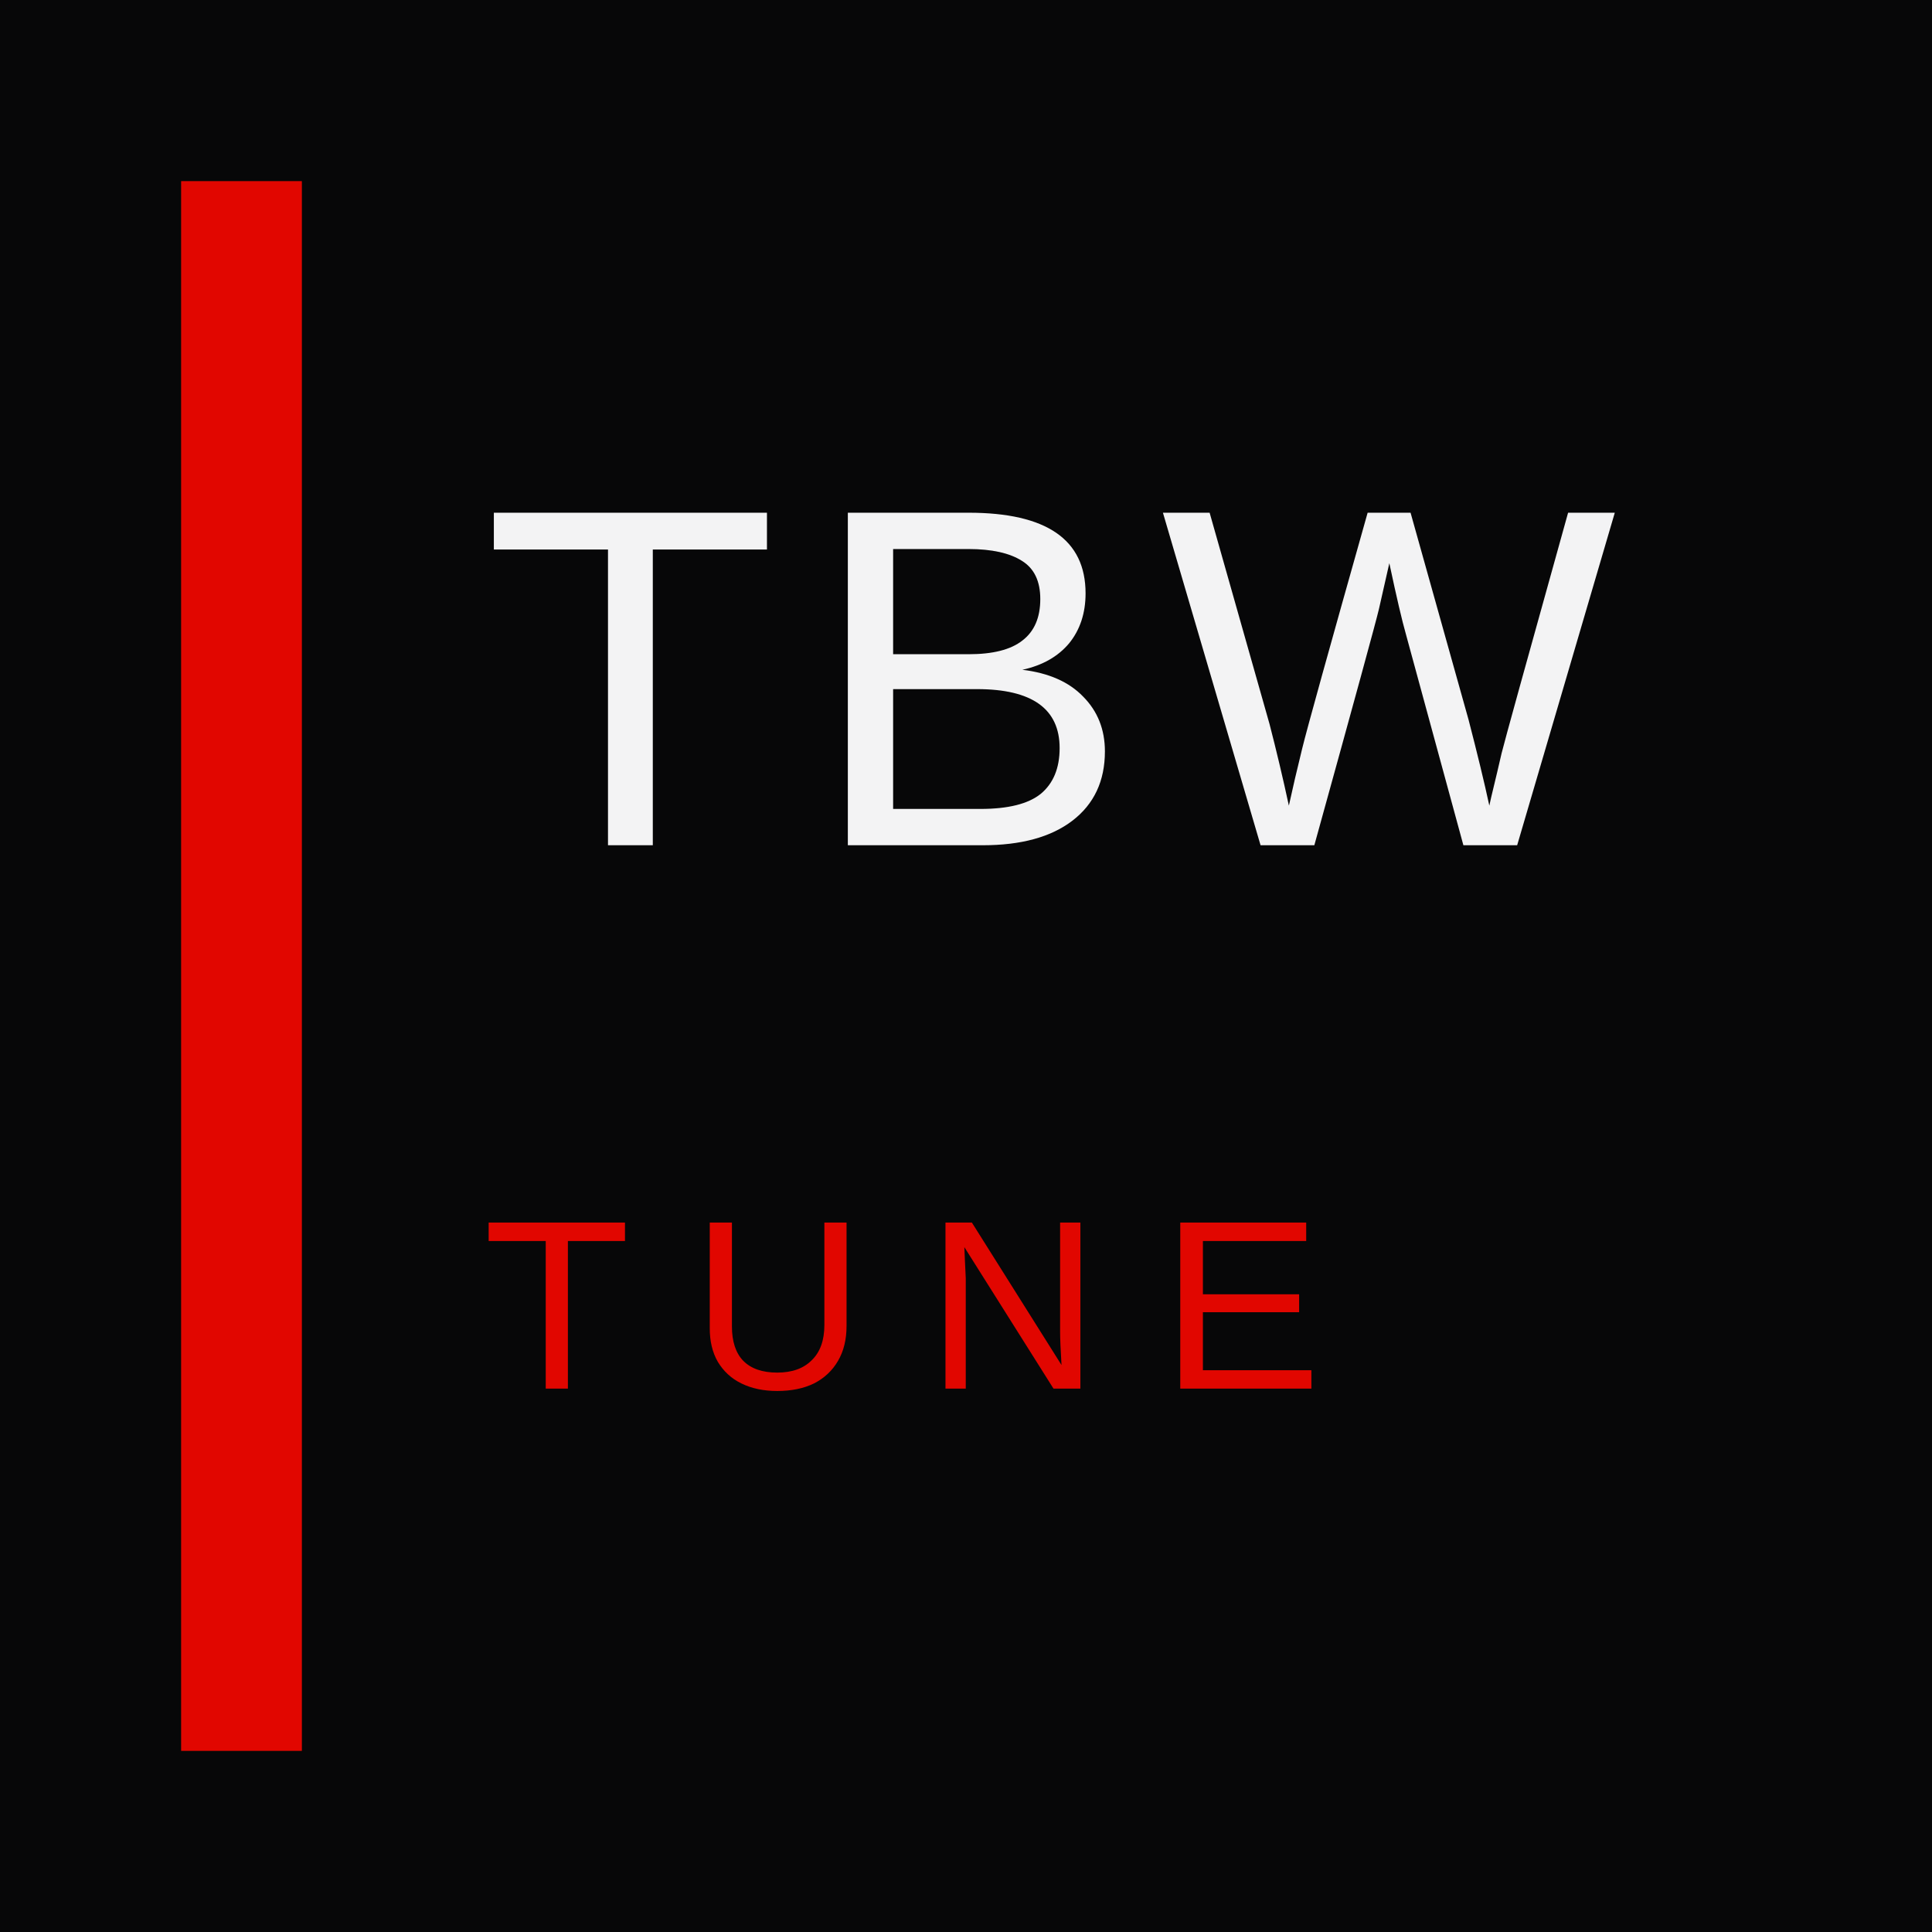
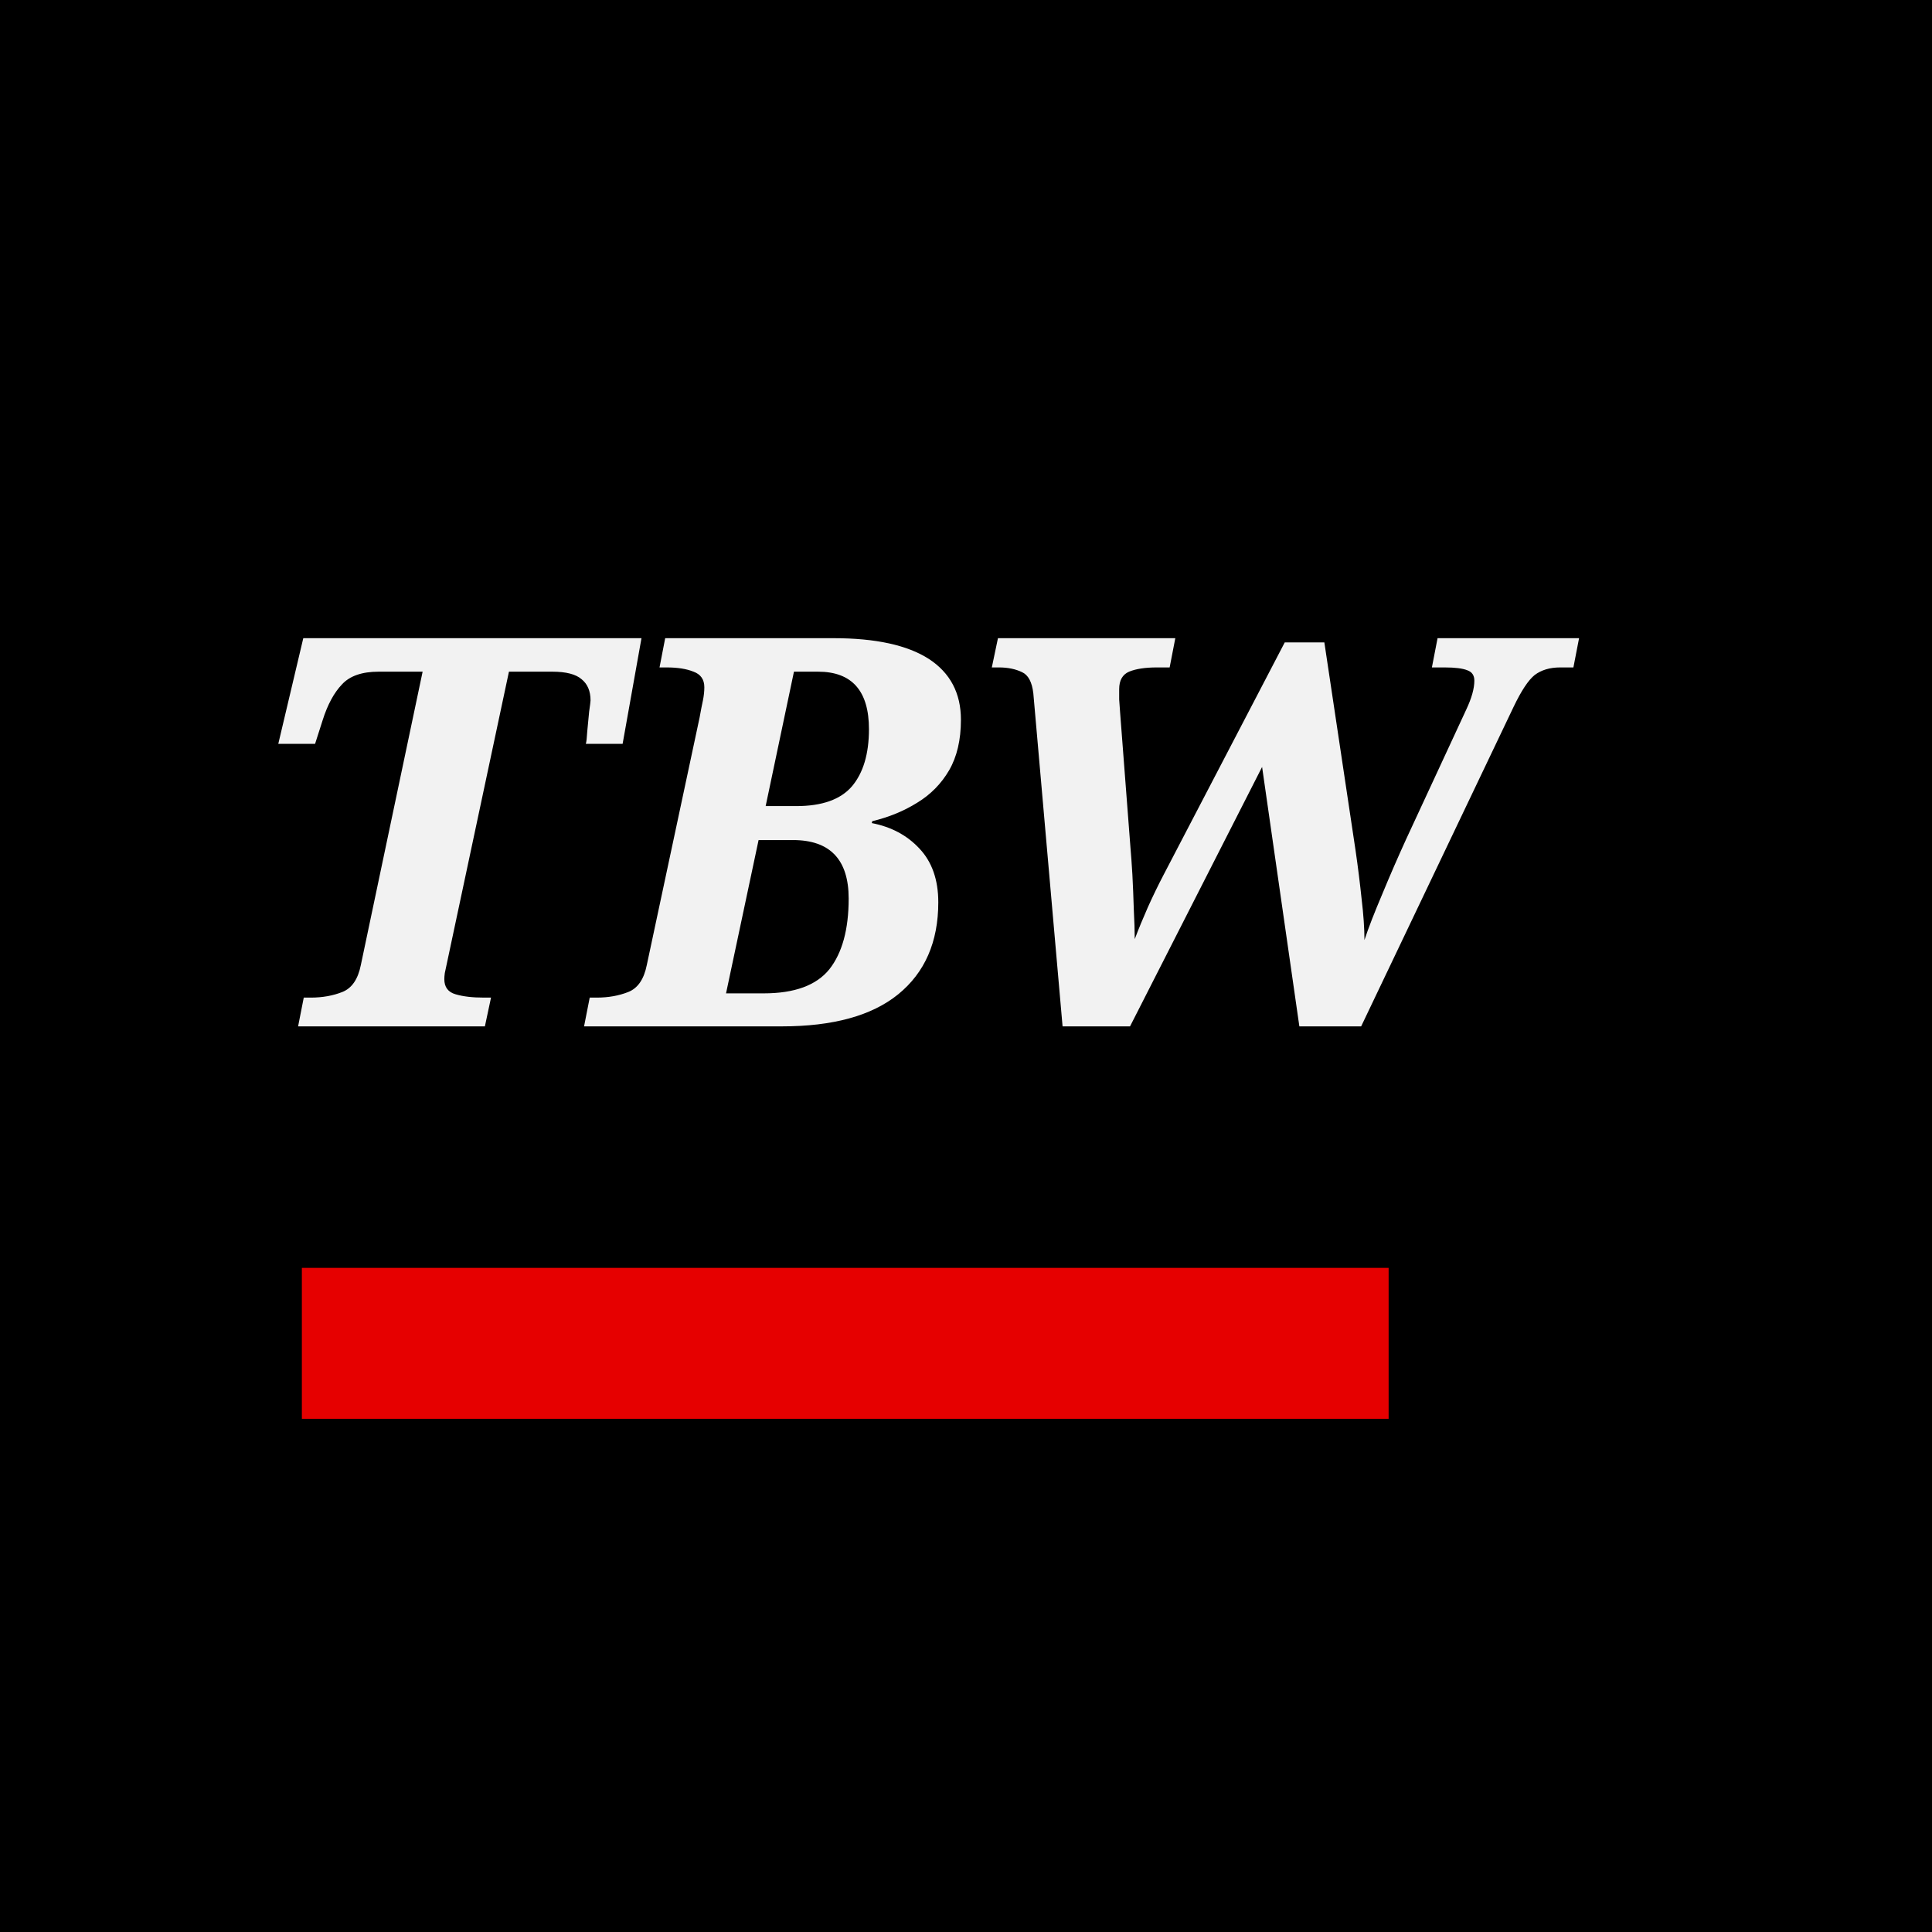
<svg xmlns="http://www.w3.org/2000/svg" viewBox="0 0 64 64" role="img" aria-label="TunedByWali">
-   <rect width="64" height="64" fill="#070708" />
-   <rect x="6" y="6" width="4" height="52" fill="#E10600" />
-   <text x="16" y="28" fill="#F3F3F4" font-family="Arial Black, Arial, sans-serif" font-size="16" letter-spacing="1">TBW</text>
-   <text x="16" y="46" fill="#E10600" font-family="Arial, sans-serif" font-size="8" letter-spacing="2">TUNE</text>
+   <rect width="64" height="64" fill="#000000" />
+   <text x="8" y="34" fill="#F2F2F2" font-family="Georgia, serif" font-style="italic" font-size="18" font-weight="700">TBW</text>
+   <rect x="10" y="42" width="36" height="5" fill="#E60000" />
</svg>
